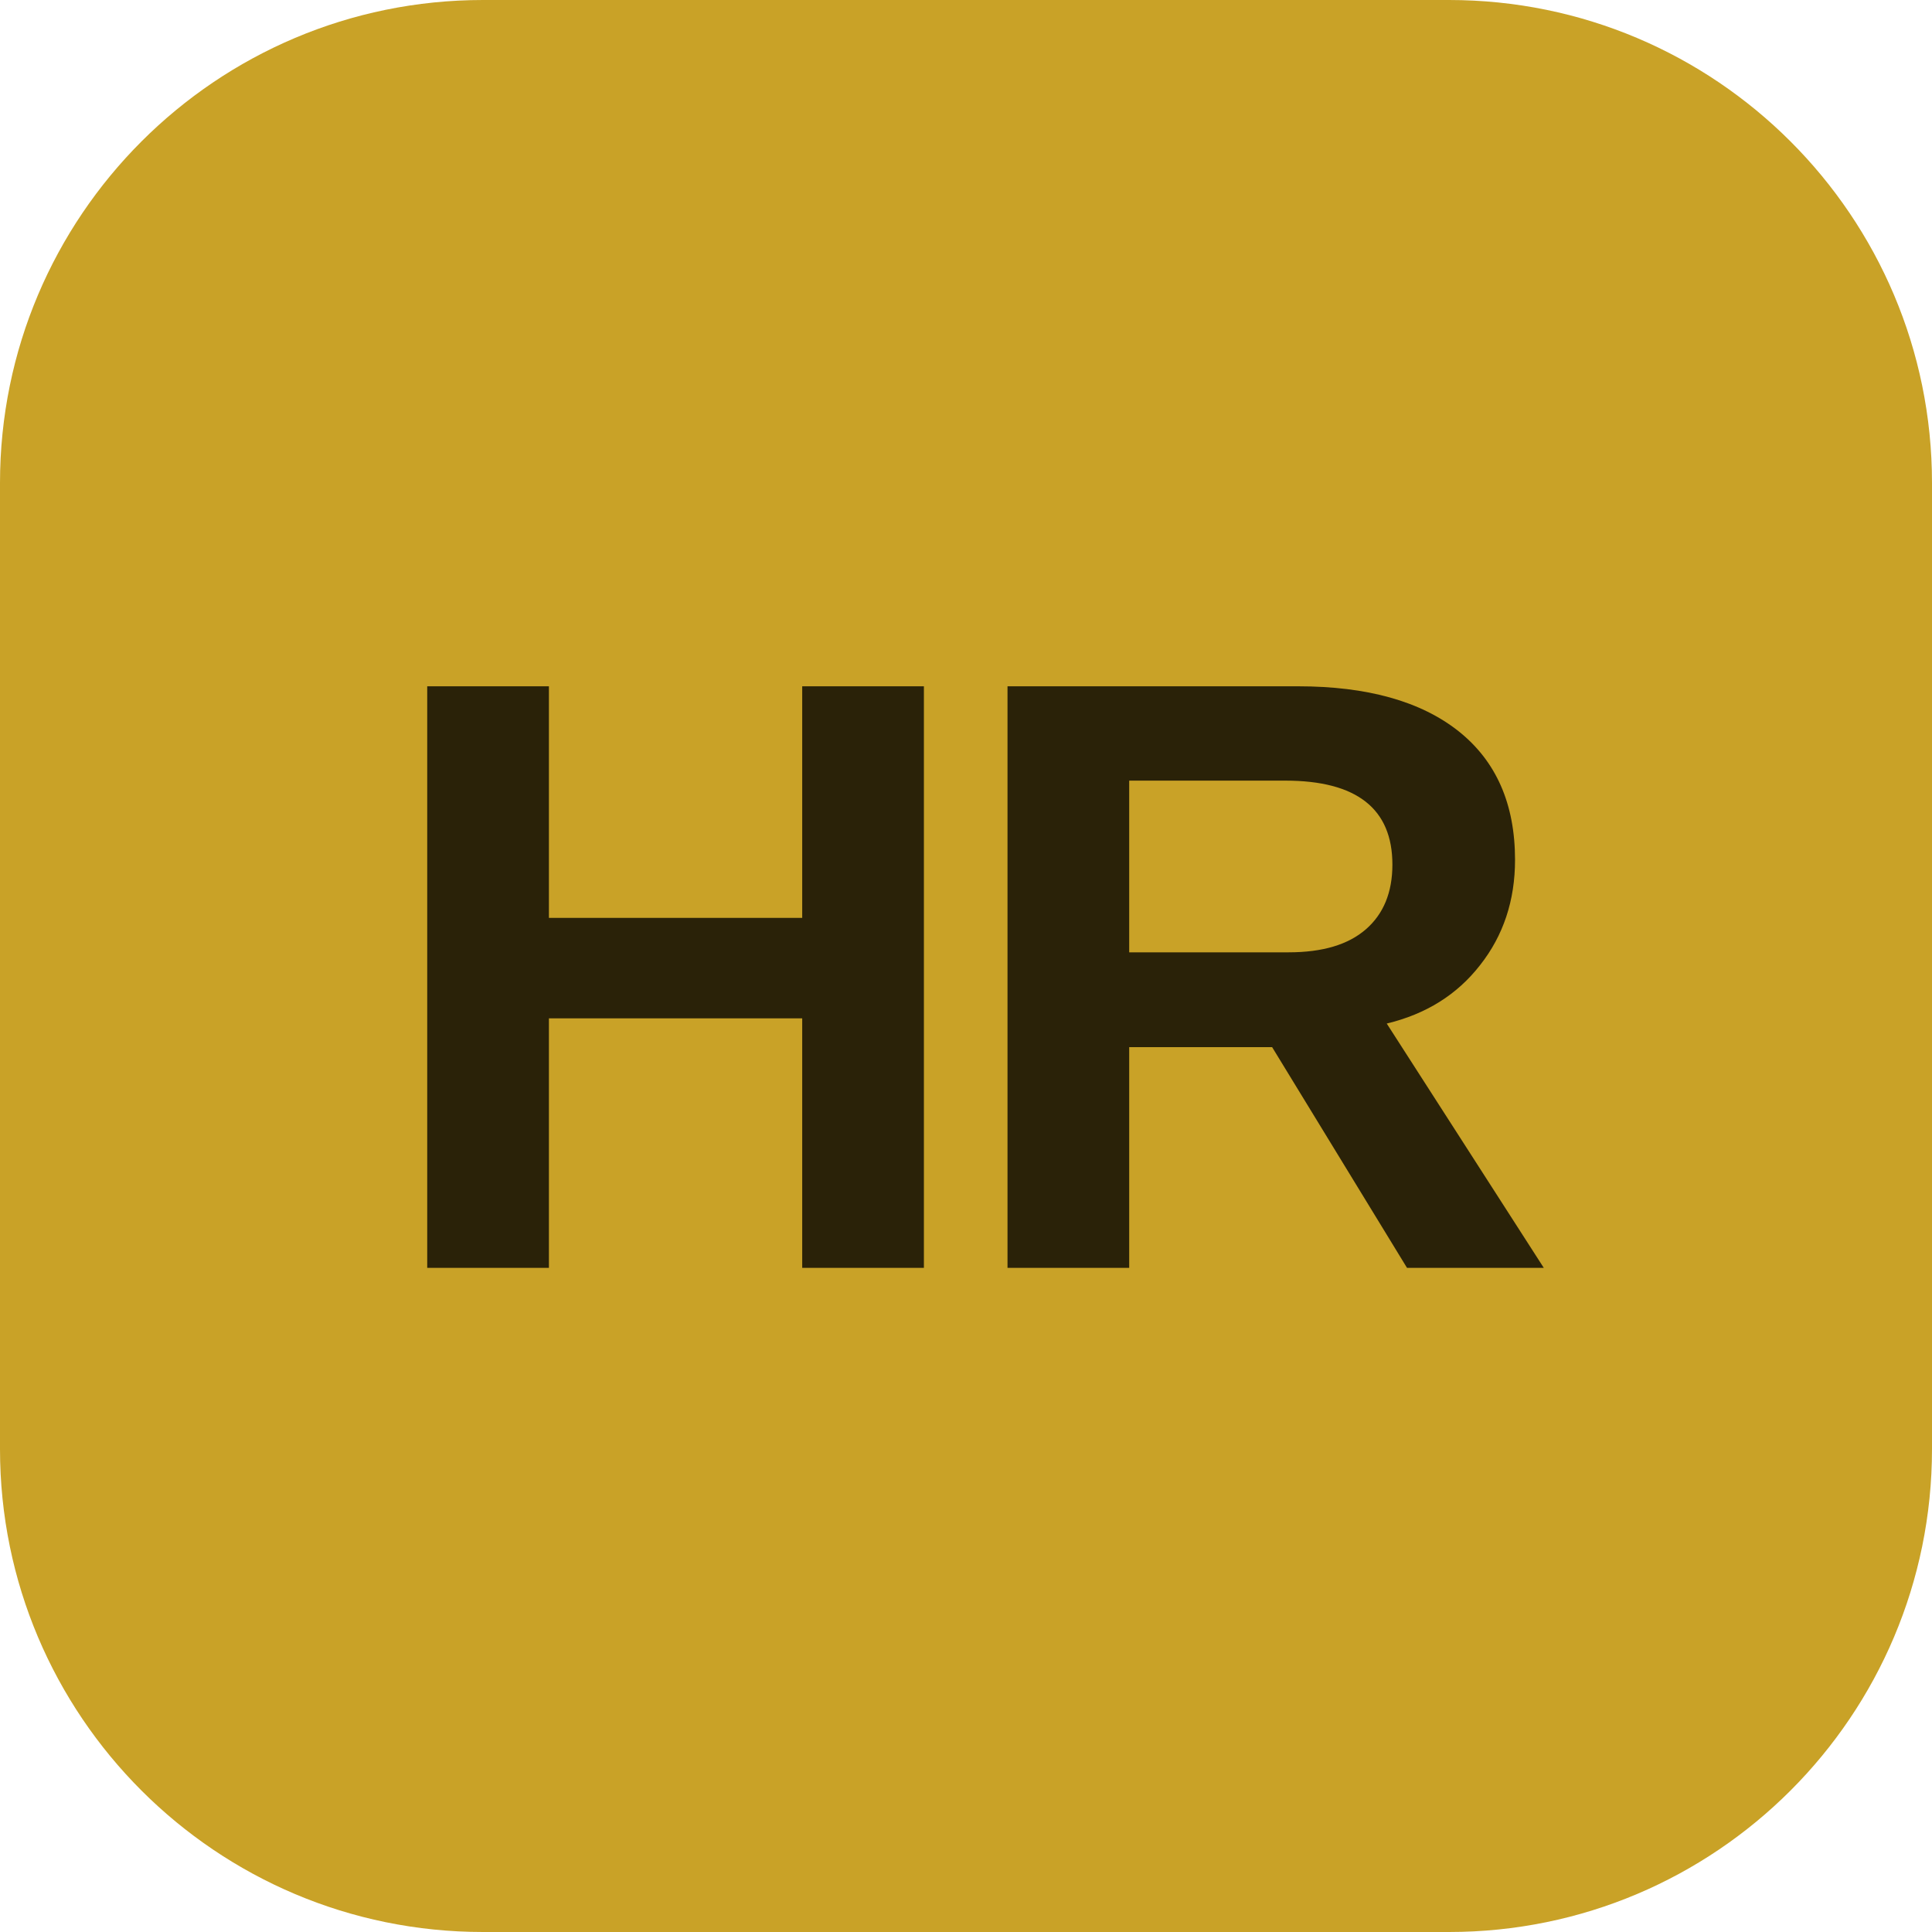
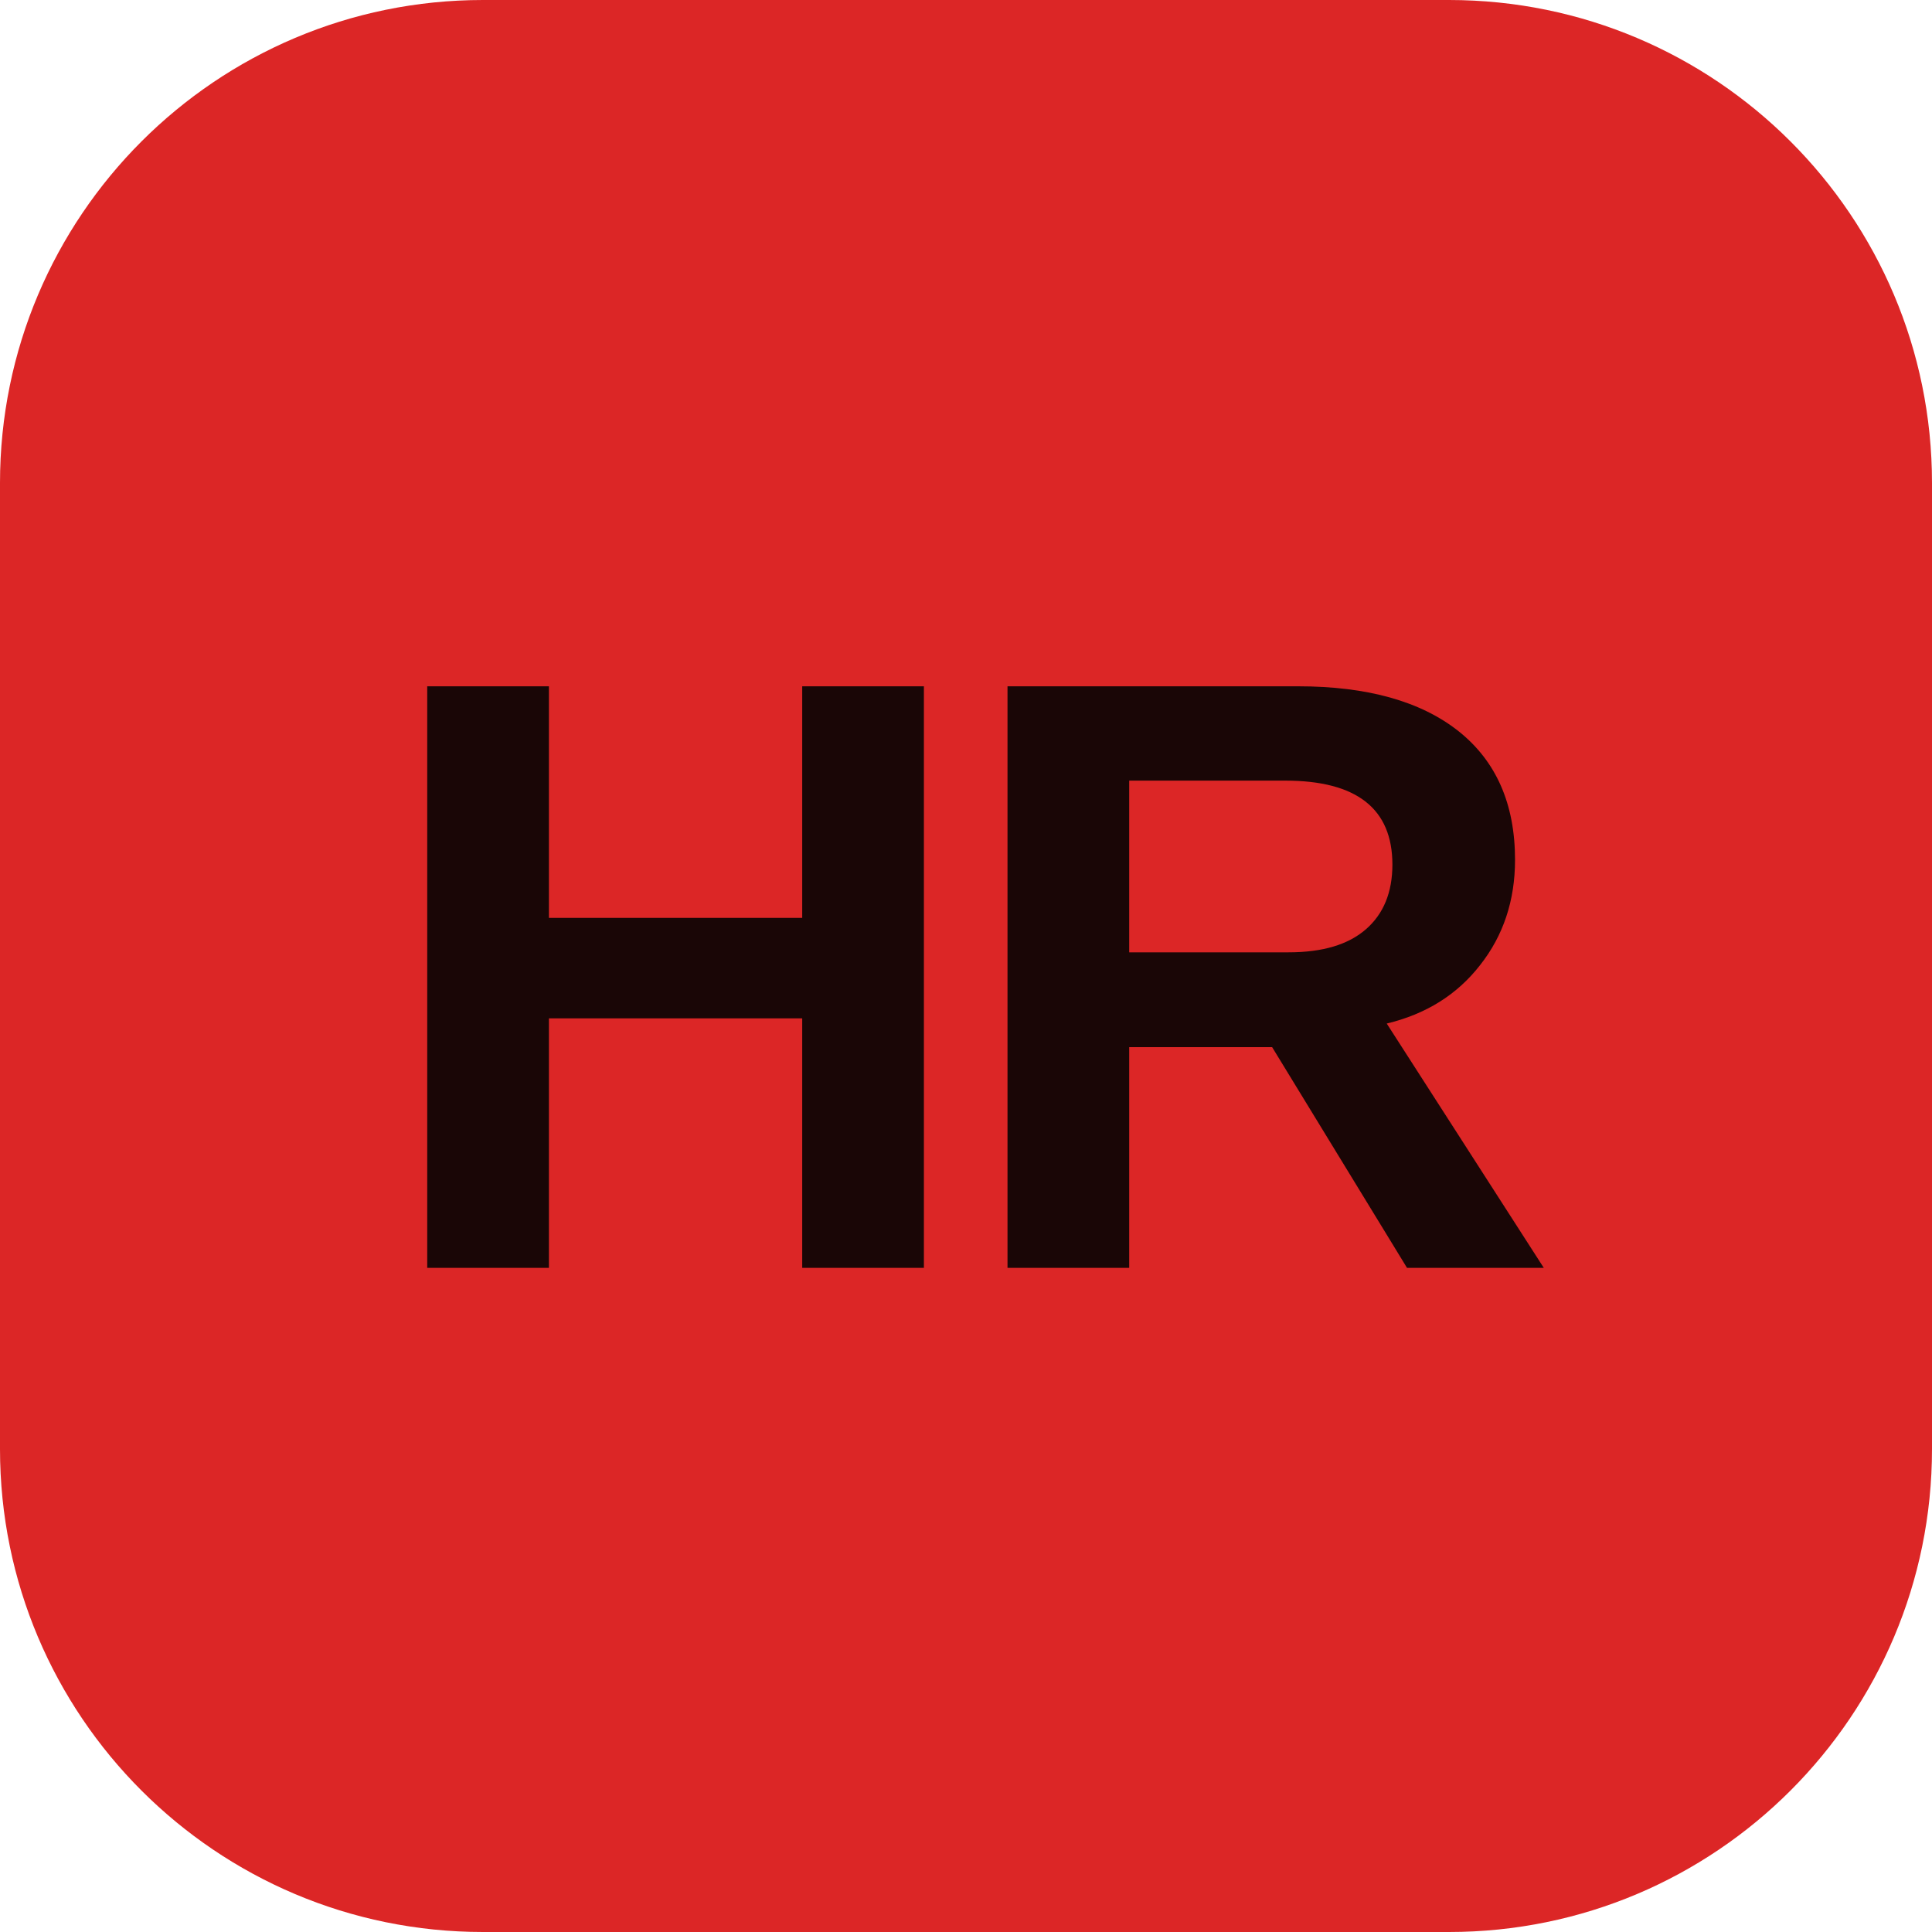
<svg xmlns="http://www.w3.org/2000/svg" width="64" height="64" viewBox="0 0 64 64">
-   <rect width="64" height="64" rx="16" fill="#C9A227" />
-   <text x="32" y="42" font-family="Arial, Helvetica, sans-serif" font-size="28" font-weight="900" fill="#2a2208" text-anchor="middle" letter-spacing="-1">HR</text>
+   <rect width="64" height="64" rx="16" fill="#DC2626" />
+   <text x="32" y="42" font-family="Arial, Helvetica, sans-serif" font-size="28" font-weight="900" fill="#1a0606" text-anchor="middle" letter-spacing="-1">HR</text>
</svg>
